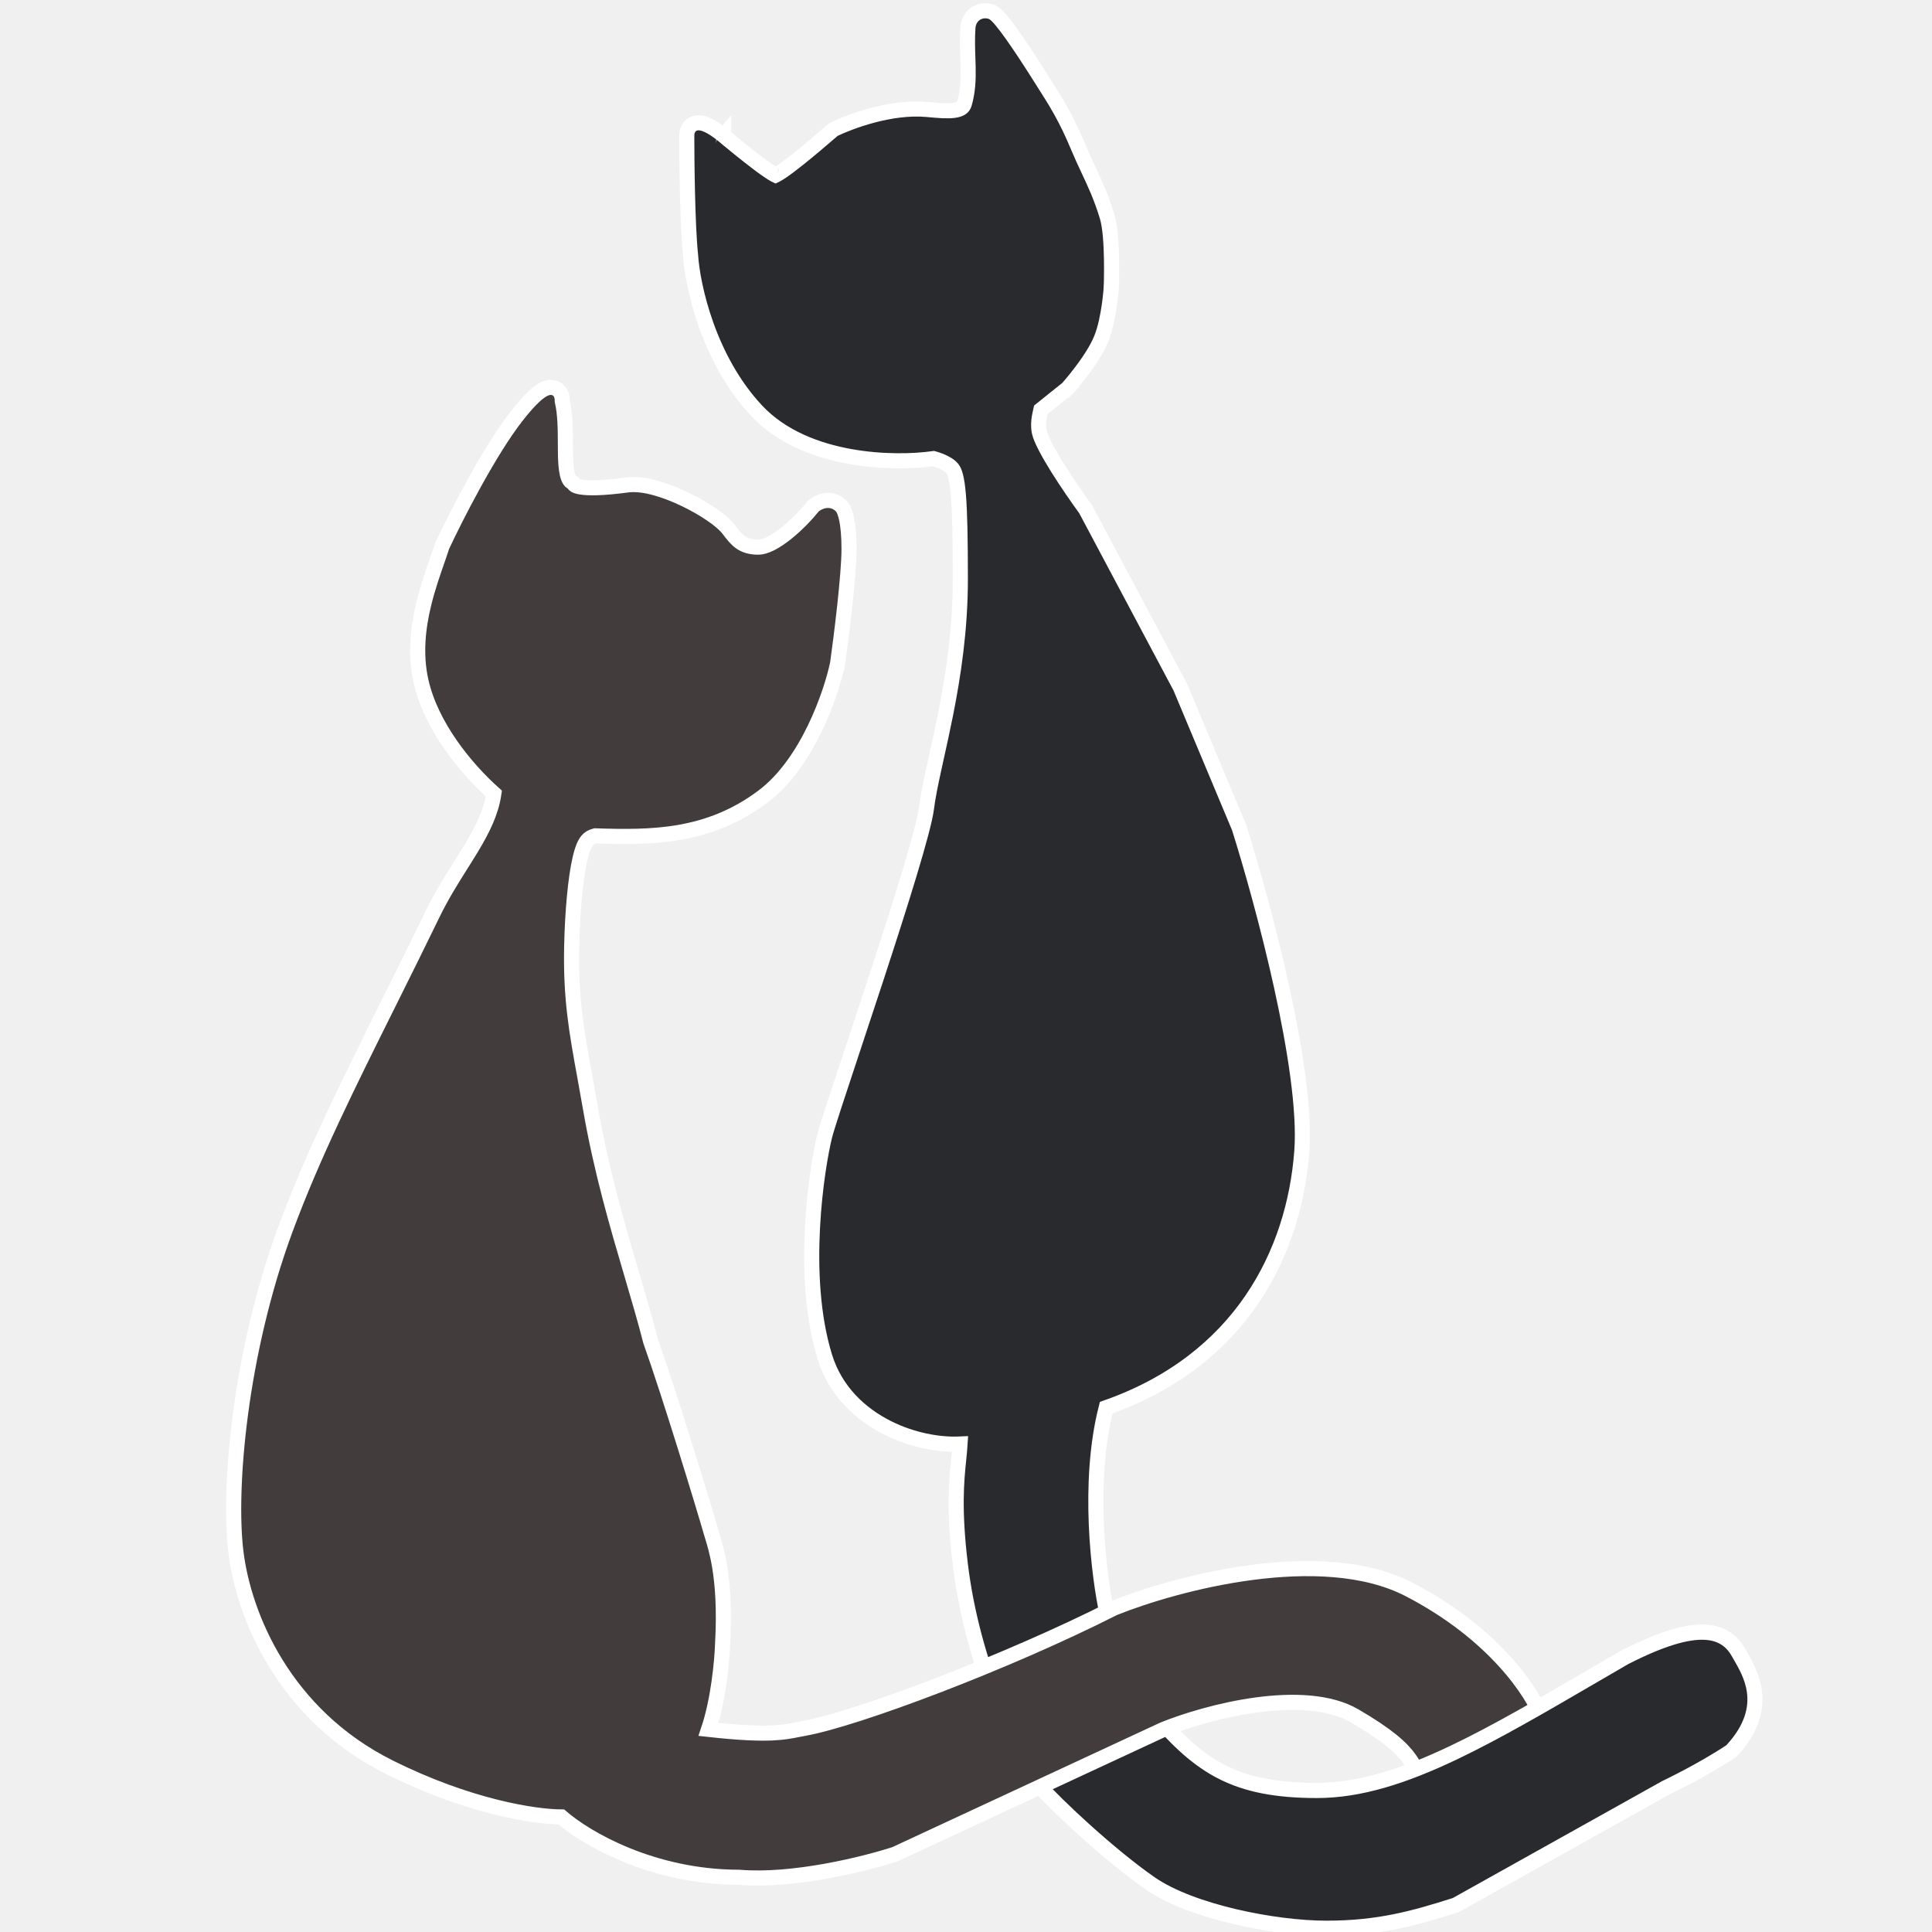
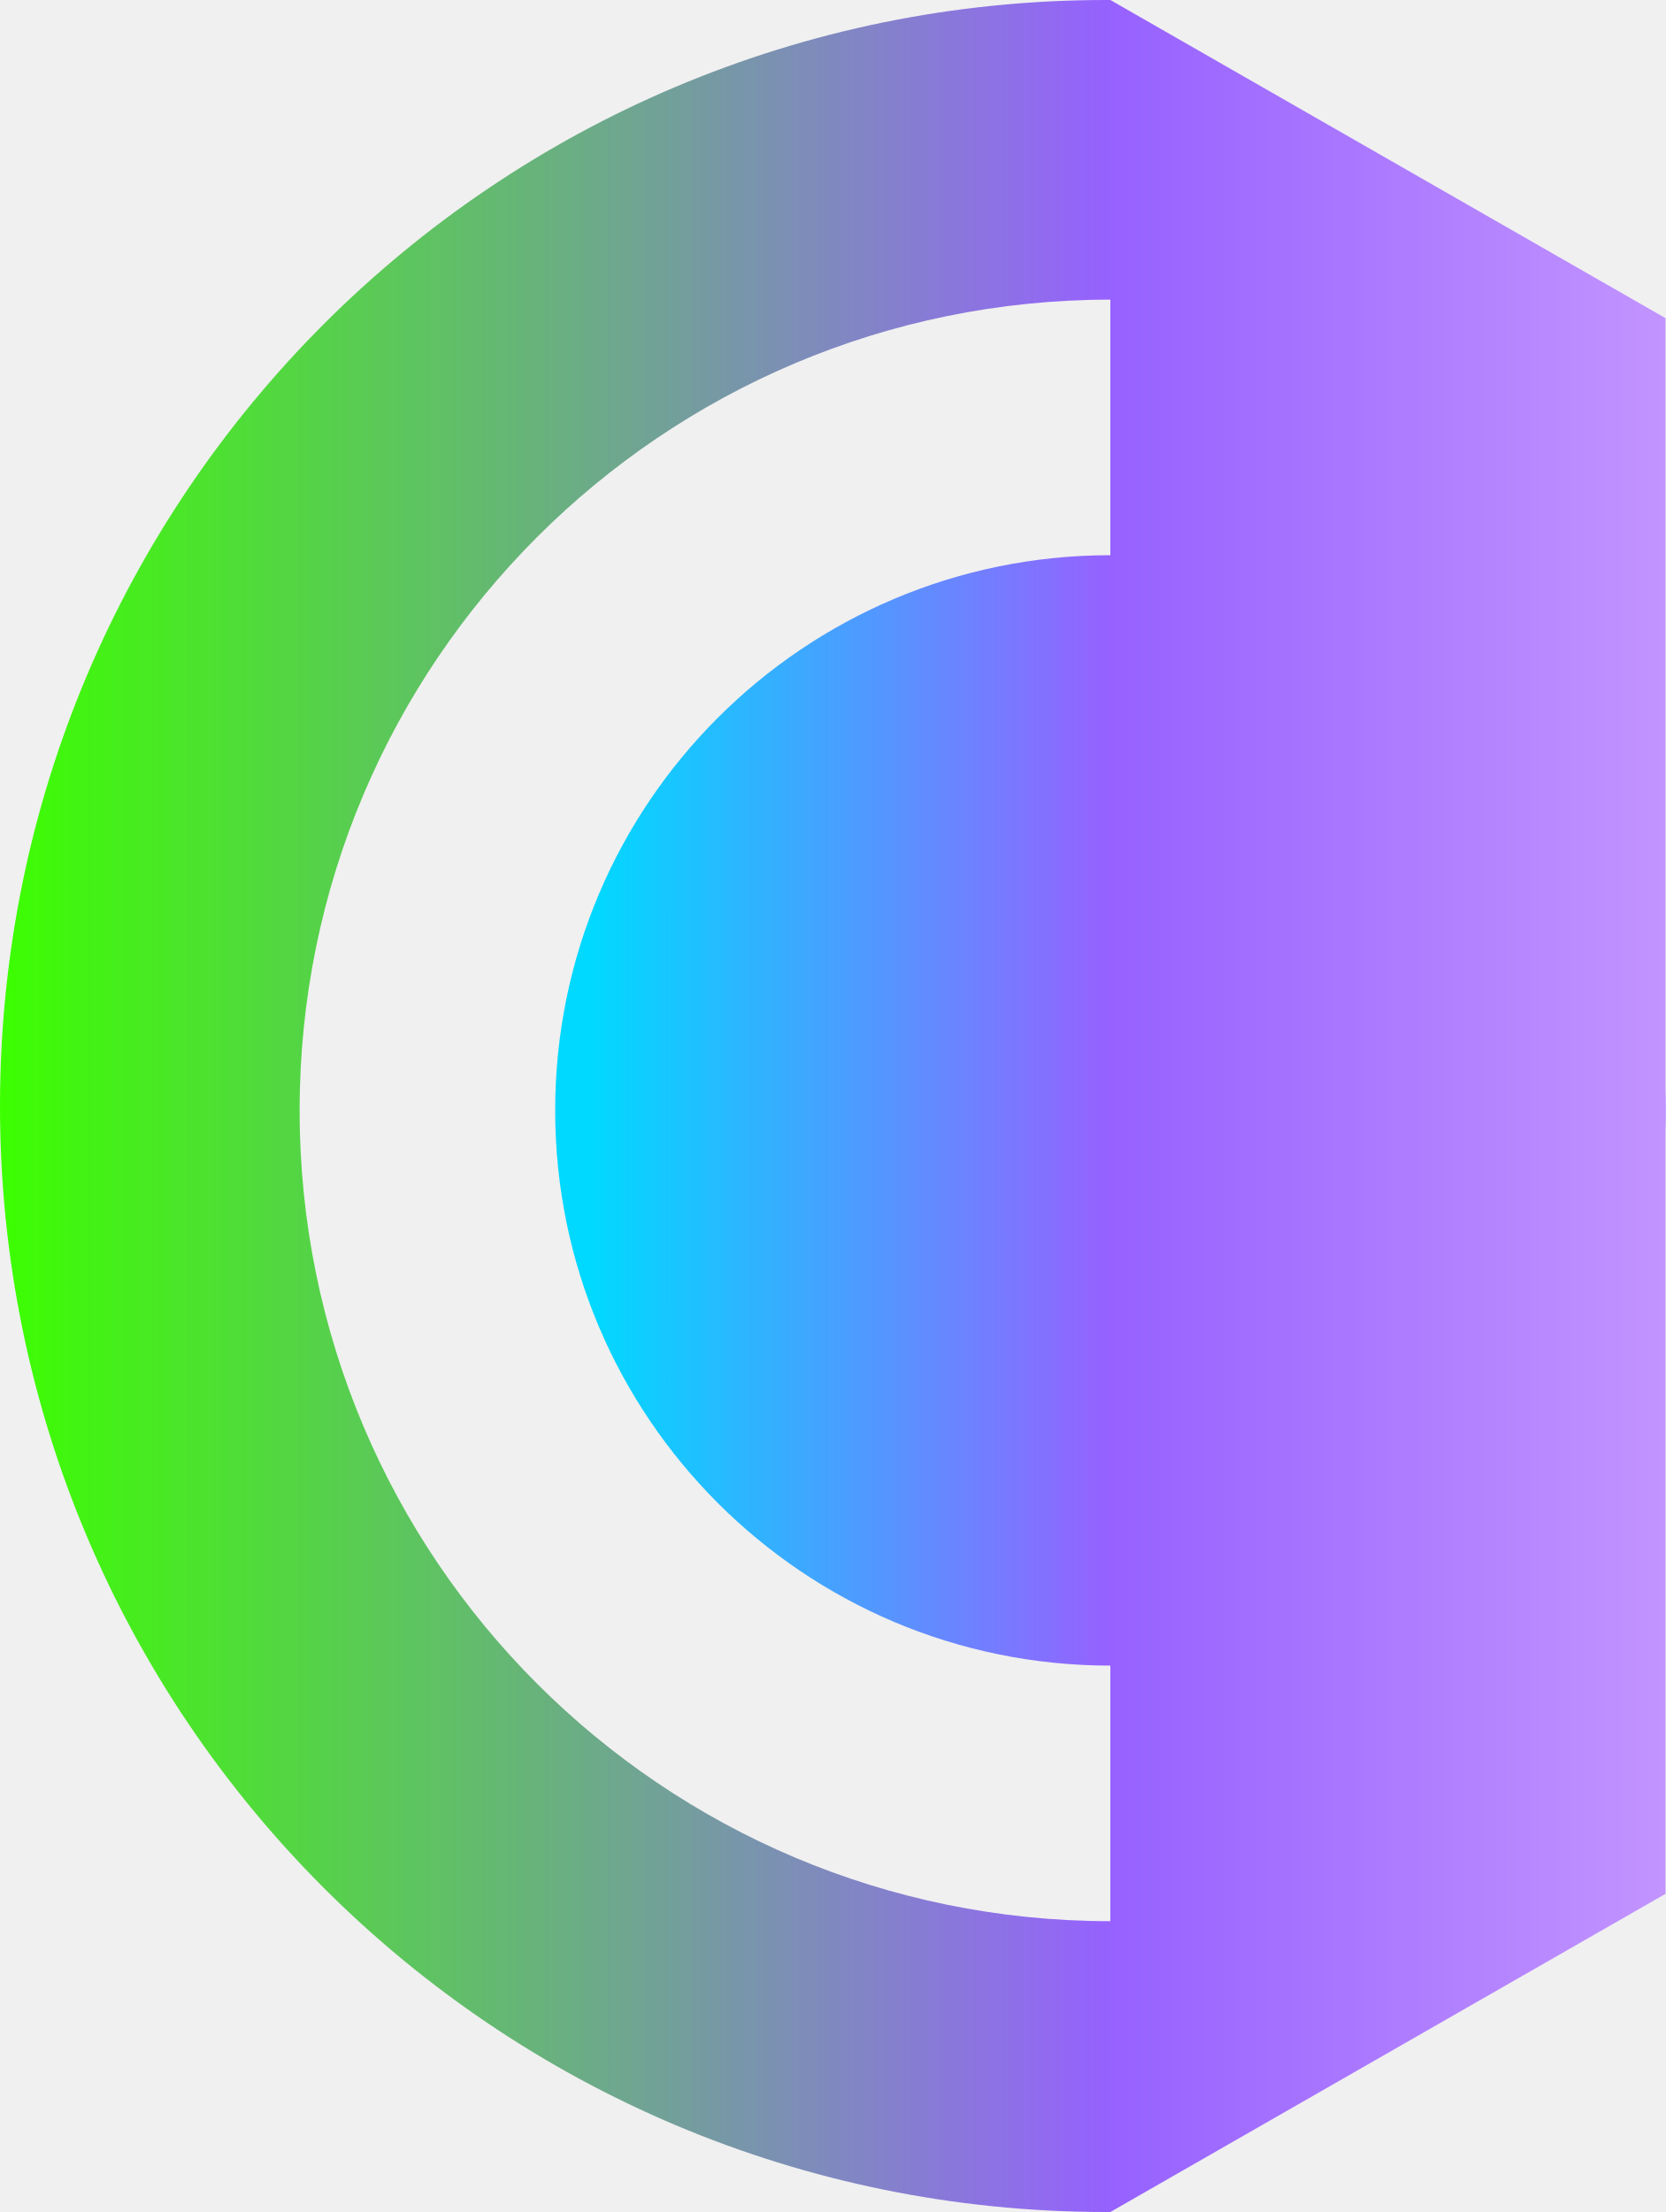
- <svg xmlns="http://www.w3.org/2000/svg" width="512" height="512" viewBox="0 0 512 512" fill="none">
-   <g clip-path="url(#clip0)">
-     <path d="M292.5 76L294.496 76.126L294.498 76.101L294.499 76.077L292.5 76ZM292.5 76C294.499 76.077 294.499 76.077 294.499 76.076L294.499 76.076L294.499 76.073L294.499 76.065L294.5 76.035L294.504 75.921C294.508 75.822 294.512 75.676 294.518 75.49C294.529 75.119 294.543 74.584 294.554 73.927C294.578 72.614 294.594 70.809 294.562 68.843C294.501 65.014 294.259 60.234 293.416 57.425C291.888 52.334 290.163 48.657 288.424 44.95C287.561 43.109 286.694 41.262 285.846 39.23C282.46 31.116 280.009 27.273 276.107 21.157C275.655 20.448 275.184 19.709 274.689 18.929C272.693 15.782 270.297 12.123 268.202 9.178C267.157 7.709 266.165 6.387 265.323 5.386C264.904 4.888 264.494 4.436 264.113 4.076C263.802 3.783 263.275 3.317 262.633 3.103C261.373 2.683 259.914 2.779 258.698 3.524C257.425 4.304 256.618 5.672 256.505 7.367C256.314 10.23 256.405 12.93 256.489 15.43C256.519 16.303 256.547 17.152 256.563 17.975C256.624 21.214 256.496 24.233 255.577 27.451C255.409 28.039 255.131 28.377 254.775 28.621C254.372 28.896 253.759 29.121 252.849 29.247C251.039 29.497 248.723 29.285 246.015 29.039C245.904 29.029 245.793 29.018 245.681 29.008C235.887 28.118 225.061 32.319 221.137 34.196L220.899 34.31L220.699 34.481C220.526 34.629 220.347 34.783 220.161 34.942C217.828 36.943 214.521 39.78 211.503 42.186C209.871 43.488 208.358 44.636 207.149 45.45C206.541 45.86 206.049 46.158 205.681 46.347C205.622 46.377 205.571 46.401 205.527 46.422C205.449 46.384 205.355 46.335 205.245 46.275C204.783 46.02 204.173 45.633 203.446 45.133C201.998 44.138 200.225 42.794 198.486 41.427C196.752 40.066 195.078 38.701 193.835 37.676C193.214 37.164 192.702 36.737 192.346 36.439C192.168 36.29 192.029 36.173 191.935 36.093L191.827 36.003L191.8 35.98L191.794 35.975L191.792 35.974L191.792 35.973L190.5 37.5C191.792 35.973 191.792 35.973 191.791 35.973L191.791 35.972L191.789 35.97L191.783 35.966L191.764 35.95C191.749 35.937 191.728 35.919 191.7 35.897C191.646 35.852 191.569 35.789 191.472 35.711C191.279 35.556 191.006 35.342 190.678 35.098C190.033 34.619 189.133 33.992 188.198 33.489C187.731 33.237 187.215 32.995 186.689 32.819C186.185 32.651 185.541 32.501 184.862 32.553C184.125 32.609 183.288 32.919 182.691 33.701C182.143 34.417 182 35.268 182 36C182 42.361 182.164 59.691 183.007 67.67C183.536 75.791 187.731 95.232 200.542 108.869C207.154 115.907 216.505 119.405 225.297 120.981C233.886 122.521 242.175 122.271 247.398 121.536C247.481 121.558 247.577 121.585 247.685 121.616C248.093 121.734 248.655 121.916 249.267 122.165C250.565 122.693 251.782 123.406 252.421 124.228C252.988 124.956 253.602 126.611 253.986 131.253C254.36 135.771 254.5 142.693 254.5 153.5C254.5 166.818 252.65 178.926 250.601 189.235C249.803 193.247 248.979 196.971 248.22 200.4C248.002 201.383 247.79 202.341 247.586 203.275C246.673 207.439 245.903 211.149 245.516 214.252C245.166 217.048 243.464 223.355 240.987 231.564C238.534 239.697 235.38 249.503 232.213 259.173C230.065 265.733 227.902 272.253 225.947 278.144C222.169 289.536 219.169 298.578 218.56 301.015C217.526 305.149 215.884 314.403 215.315 325.271C214.747 336.122 215.239 348.767 218.589 359.591C221.388 368.634 227.97 374.758 235.242 378.401C241.603 381.587 248.627 382.947 254.427 382.685C254.349 383.928 254.218 385.211 254.075 386.612C253.492 392.312 252.712 399.956 254.515 414.742C257.668 440.595 268.676 463.885 274.866 472.653L274.929 472.742L275 472.823C280.099 478.601 294.318 491.845 304.862 499.144C310.369 502.957 318.657 505.902 327.129 507.897C335.64 509.901 344.57 511 351.5 511C365.307 511 374.537 508.428 385.606 504.906L385.799 504.845L385.975 504.746L441.419 473.778L441.472 473.752C441.546 473.717 441.654 473.665 441.794 473.597C442.074 473.462 442.48 473.264 442.991 473.01C444.011 472.504 445.448 471.778 447.122 470.893C450.461 469.129 454.778 466.718 458.609 464.164L458.807 464.033L458.968 463.859C464.323 458.075 465.575 452.739 464.918 448.106C464.377 444.296 462.528 441.109 461.292 438.978C461.092 438.633 460.908 438.316 460.748 438.029C460.03 436.735 459.038 435.397 457.542 434.363C456.031 433.318 454.135 432.673 451.754 432.565C447.102 432.353 440.464 434.181 430.591 439.219L430.543 439.243L430.497 439.27C427.658 440.916 424.89 442.529 422.188 444.104C408.424 452.126 396.367 459.153 385.267 464.445C372.001 470.768 360.318 474.5 349 474.5C338.192 474.5 330.511 472.941 324.057 469.708C317.588 466.466 312.171 461.452 306.025 454.206C302.457 449.999 299.304 443.499 297.013 437.896C295.879 435.123 294.977 432.623 294.359 430.816C294.05 429.914 293.813 429.186 293.654 428.686C293.574 428.436 293.514 428.243 293.474 428.114C293.458 428.064 293.445 428.023 293.436 427.992C291.171 417.746 288.075 392.784 293.159 373.044C328.826 360.545 342.967 332.018 344.994 305.151C345.819 294.225 343.169 277.589 339.616 261.433C336.047 245.203 331.505 229.195 328.407 219.397L328.38 219.311L328.345 219.227L312.845 182.227L312.809 182.142L312.766 182.061L287.766 135.061L287.7 134.937L287.618 134.824C285.635 132.098 282.789 128.013 280.321 124.065C279.087 122.09 277.961 120.171 277.089 118.487C276.195 116.762 275.643 115.423 275.452 114.566C275.139 113.154 275.23 111.768 275.43 110.574C275.527 109.991 275.646 109.476 275.754 109.011L275.761 108.979C275.791 108.848 275.822 108.713 275.851 108.58L282.749 103.062L282.88 102.957L282.992 102.832L281.5 101.5C282.992 102.832 282.992 102.832 282.992 102.832L282.993 102.831L282.994 102.829L282.999 102.824L283.015 102.806L283.073 102.741C283.122 102.684 283.195 102.602 283.286 102.496C283.47 102.284 283.733 101.978 284.054 101.595C284.695 100.828 285.573 99.749 286.523 98.494C288.391 96.026 290.655 92.725 291.855 89.748C292.946 87.043 293.597 83.596 293.977 80.929C294.171 79.575 294.3 78.381 294.381 77.524C294.421 77.096 294.45 76.75 294.468 76.51C294.478 76.39 294.485 76.296 294.489 76.231L294.494 76.155L294.496 76.135L294.496 76.129L294.496 76.127L294.496 76.126C294.496 76.126 294.496 76.126 292.5 76ZM205.794 46.536C205.794 46.536 205.788 46.535 205.775 46.53C205.787 46.533 205.793 46.536 205.794 46.536Z" fill="#292A2E" stroke="white" stroke-width="4" />
-     <path d="M215.751 133.938L215.577 134.077L215.438 134.251C213.848 136.238 211.25 139.004 208.448 141.253C207.049 142.376 205.642 143.335 204.32 144.006C202.977 144.687 201.859 145 201 145C198.757 145 197.353 144.472 196.283 143.731C195.14 142.939 194.239 141.818 193.1 140.3C192.146 139.027 190.451 137.627 188.511 136.302C186.522 134.943 184.106 133.55 181.554 132.323C179.005 131.097 176.281 130.016 173.675 129.305C171.102 128.602 168.492 128.217 166.236 128.518C159.558 129.408 155.954 129.376 154.01 129.072C153.054 128.923 152.598 128.721 152.399 128.605C152.248 128.517 152.211 128.461 152.166 128.394L152.164 128.391L151.891 127.98L151.458 127.744C151.124 127.562 150.665 127.038 150.327 125.57C150 124.149 149.887 122.284 149.85 120.066C149.836 119.258 149.834 118.402 149.831 117.516C149.821 113.873 149.809 109.726 149.011 106.308C149.025 105.642 148.93 104.756 148.436 103.99C148.105 103.477 147.589 103.015 146.873 102.793C146.187 102.581 145.513 102.651 144.942 102.821C143.864 103.142 142.733 103.945 141.526 105.07C140.273 106.237 138.76 107.923 136.925 110.267C129.57 119.665 120.689 137.152 117.188 144.654L117.13 144.777L117.09 144.906C116.75 145.998 116.302 147.288 115.8 148.729C114.69 151.921 113.321 155.856 112.307 160.028C110.811 166.182 109.955 173.268 111.548 180.434C114.21 192.417 123.384 203.588 130.885 210.302C130.159 215.245 127.92 219.751 124.973 224.649C124.11 226.084 123.18 227.561 122.216 229.09C119.733 233.034 117.031 237.324 114.701 242.127C110.63 250.517 106.687 258.435 102.91 266.019C92.162 287.601 82.761 306.477 75.624 325.807C63.529 358.563 60.471 394.383 62.515 411.241C64.572 428.214 75.35 454.411 103.106 468.289C124.11 478.791 141.613 481.474 148.749 481.508C155.396 487.249 172.918 497.475 195.915 497.5C210.317 498.709 229.404 493.918 237.12 491.401L237.234 491.364L237.343 491.314L308.297 458.335C313.924 456.056 323.262 453.144 332.931 451.832C342.716 450.504 352.394 450.879 358.992 454.728C367.901 459.924 371.489 463.252 373.558 466.16C374.606 467.632 375.307 469.054 376.131 470.749L376.183 470.856C376.989 472.516 377.903 474.395 379.321 476.587C382.279 481.158 386.674 484.803 391.859 486.01C397.137 487.239 402.915 485.867 408.338 480.987C412.959 476.827 413.878 471.509 413.232 466.779C412.614 462.26 410.565 458.128 408.795 455.576C406.262 448.547 395.912 432.872 373.42 421.224C361.666 415.137 346.077 414.826 331.651 416.73C317.158 418.642 303.47 422.841 295.254 426.144L295.173 426.177L295.096 426.216C280.971 433.378 263.911 440.726 248.633 446.596C233.303 452.485 219.94 456.818 213.148 458.031C212.536 458.141 211.963 458.255 211.395 458.367C209.525 458.739 207.718 459.099 204.781 459.237C201.278 459.402 196.187 459.242 187.772 458.307C190.403 450.494 191.344 440.149 191.498 435.589C192.003 426.472 191.499 419.957 190.724 415.238C190.094 411.408 189.28 408.759 188.744 407.015C188.62 406.613 188.511 406.259 188.423 405.951C186.541 399.362 177.442 369.51 172.415 355.415C170.996 349.858 169.276 344.017 167.454 337.831C163.621 324.818 159.34 310.28 156.471 293.66C155.953 290.661 155.451 287.904 154.978 285.304C152.803 273.365 151.229 264.72 151.5 251.04C151.685 241.67 152.496 232.75 153.737 227.457C154.357 224.814 155.013 223.473 155.638 222.729C156.148 222.121 156.746 221.781 157.726 221.509C172.635 221.999 187.685 221.986 202.2 211.1C208.165 206.626 212.67 199.76 215.874 193.161C219.09 186.537 221.091 179.982 221.956 175.916L221.971 175.847L221.981 175.776C222.975 168.65 225 152.467 225 145.5C225 142.01 224.744 139.5 224.4 137.751C224.228 136.878 224.029 136.166 223.814 135.604C223.624 135.108 223.347 134.518 222.914 134.086C221.597 132.768 220.015 132.48 218.681 132.67C217.435 132.847 216.385 133.431 215.751 133.938Z" fill="#423C3C" stroke="white" stroke-width="4" />
-     <mask id="mask0" mask-type="alpha" maskUnits="userSpaceOnUse" x="334" y="420" width="131" height="96">
-       <path d="M338 422H336V424V512V514H338H461H463V512V424V422H461H338Z" fill="#C4C4C4" stroke="white" stroke-width="4" />
-     </mask>
-     <g mask="url(#mask0)">
-       <path d="M292.5 76L294.496 76.126L294.498 76.101L294.499 76.077L292.5 76ZM292.5 76C294.499 76.077 294.499 76.077 294.499 76.076L294.499 76.076L294.499 76.073L294.499 76.065L294.5 76.035L294.504 75.921C294.508 75.822 294.512 75.676 294.518 75.49C294.529 75.119 294.543 74.584 294.554 73.927C294.578 72.614 294.594 70.809 294.562 68.843C294.501 65.014 294.259 60.234 293.416 57.425C291.888 52.334 290.163 48.657 288.424 44.95C287.561 43.109 286.694 41.262 285.846 39.23C282.46 31.116 280.009 27.273 276.107 21.157C275.655 20.448 275.184 19.709 274.689 18.929C272.693 15.782 270.297 12.123 268.202 9.178C267.157 7.709 266.165 6.387 265.323 5.386C264.904 4.888 264.494 4.436 264.113 4.076C263.802 3.783 263.275 3.317 262.633 3.103C261.373 2.683 259.914 2.779 258.698 3.524C257.425 4.304 256.618 5.672 256.505 7.367C256.314 10.23 256.405 12.93 256.489 15.43C256.519 16.303 256.547 17.152 256.563 17.975C256.624 21.214 256.496 24.233 255.577 27.451C255.409 28.039 255.131 28.377 254.775 28.621C254.372 28.896 253.759 29.121 252.849 29.247C251.039 29.497 248.723 29.285 246.015 29.039C245.904 29.029 245.793 29.018 245.681 29.008C235.887 28.118 225.061 32.319 221.137 34.196L220.899 34.31L220.699 34.481C220.526 34.629 220.347 34.783 220.161 34.942C217.828 36.943 214.521 39.78 211.503 42.186C209.871 43.488 208.358 44.636 207.149 45.45C206.541 45.86 206.049 46.158 205.681 46.347C205.622 46.377 205.571 46.401 205.527 46.422C205.449 46.384 205.355 46.335 205.245 46.275C204.783 46.02 204.173 45.633 203.446 45.133C201.998 44.138 200.225 42.794 198.486 41.427C196.752 40.066 195.078 38.701 193.835 37.676C193.214 37.164 192.702 36.737 192.346 36.439C192.168 36.29 192.029 36.173 191.935 36.093L191.827 36.003L191.8 35.98L191.794 35.975L191.792 35.974L191.792 35.973L190.5 37.5C191.792 35.973 191.792 35.973 191.791 35.973L191.791 35.972L191.789 35.97L191.783 35.966L191.764 35.95C191.749 35.937 191.728 35.919 191.7 35.897C191.646 35.852 191.569 35.789 191.472 35.711C191.279 35.556 191.006 35.342 190.678 35.098C190.033 34.619 189.133 33.992 188.198 33.489C187.731 33.237 187.215 32.995 186.689 32.819C186.185 32.651 185.541 32.501 184.862 32.553C184.125 32.609 183.288 32.919 182.691 33.701C182.143 34.417 182 35.268 182 36C182 42.361 182.164 59.691 183.007 67.67C183.536 75.791 187.731 95.232 200.542 108.869C207.154 115.907 216.505 119.405 225.297 120.981C233.886 122.521 242.175 122.271 247.398 121.536C247.481 121.558 247.577 121.585 247.685 121.616C248.093 121.734 248.655 121.916 249.267 122.165C250.565 122.693 251.782 123.406 252.421 124.228C252.988 124.956 253.602 126.611 253.986 131.253C254.36 135.771 254.5 142.693 254.5 153.5C254.5 166.818 252.65 178.926 250.601 189.235C249.803 193.247 248.979 196.971 248.22 200.4C248.002 201.383 247.79 202.341 247.586 203.275C246.673 207.439 245.903 211.149 245.516 214.252C245.166 217.048 243.464 223.355 240.987 231.564C238.534 239.697 235.38 249.503 232.213 259.173C230.065 265.733 227.902 272.253 225.947 278.144C222.169 289.536 219.169 298.578 218.56 301.015C217.526 305.149 215.884 314.403 215.315 325.271C214.747 336.122 215.239 348.767 218.589 359.591C221.388 368.634 227.97 374.758 235.242 378.401C241.603 381.587 248.627 382.947 254.427 382.685C254.349 383.928 254.218 385.211 254.075 386.612C253.492 392.312 252.712 399.956 254.515 414.742C257.668 440.595 268.676 463.885 274.866 472.653L274.929 472.742L275 472.823C280.099 478.601 294.318 491.845 304.862 499.144C310.369 502.957 318.657 505.902 327.129 507.897C335.64 509.901 344.57 511 351.5 511C365.307 511 374.537 508.428 385.606 504.906L385.799 504.845L385.975 504.746L441.419 473.778L441.472 473.752C441.546 473.717 441.654 473.665 441.794 473.597C442.074 473.462 442.48 473.264 442.991 473.01C444.011 472.504 445.448 471.778 447.122 470.893C450.461 469.129 454.778 466.718 458.609 464.164L458.807 464.033L458.968 463.859C464.323 458.075 465.575 452.739 464.918 448.106C464.377 444.296 462.528 441.109 461.292 438.978C461.092 438.633 460.908 438.316 460.748 438.029C460.03 436.735 459.038 435.397 457.542 434.363C456.031 433.318 454.135 432.673 451.754 432.565C447.102 432.353 440.464 434.181 430.591 439.219L430.543 439.243L430.497 439.27C427.658 440.916 424.89 442.529 422.188 444.104C408.424 452.126 396.367 459.153 385.267 464.445C372.001 470.768 360.318 474.5 349 474.5C338.192 474.5 330.511 472.941 324.057 469.708C317.588 466.466 312.171 461.452 306.025 454.206C302.457 449.999 299.304 443.499 297.013 437.896C295.879 435.123 294.977 432.623 294.359 430.816C294.05 429.914 293.813 429.186 293.654 428.686C293.574 428.436 293.514 428.243 293.474 428.114C293.458 428.064 293.445 428.023 293.436 427.992C291.171 417.746 288.075 392.784 293.159 373.044C328.826 360.545 342.967 332.018 344.994 305.151C345.819 294.225 343.169 277.589 339.616 261.433C336.047 245.203 331.505 229.195 328.407 219.397L328.38 219.311L328.345 219.227L312.845 182.227L312.809 182.142L312.766 182.061L287.766 135.061L287.7 134.937L287.618 134.824C285.635 132.098 282.789 128.013 280.321 124.065C279.087 122.09 277.961 120.171 277.089 118.487C276.195 116.762 275.643 115.423 275.452 114.566C275.139 113.154 275.23 111.768 275.43 110.574C275.527 109.991 275.646 109.476 275.754 109.011L275.761 108.979C275.791 108.848 275.822 108.713 275.851 108.58L282.749 103.062L282.88 102.957L282.992 102.832L281.5 101.5C282.992 102.832 282.992 102.832 282.992 102.832L282.993 102.831L282.994 102.829L282.999 102.824L283.015 102.806L283.073 102.741C283.122 102.684 283.195 102.602 283.286 102.496C283.47 102.284 283.733 101.978 284.054 101.595C284.695 100.828 285.573 99.749 286.523 98.494C288.391 96.026 290.655 92.725 291.855 89.748C292.946 87.043 293.597 83.596 293.977 80.929C294.171 79.575 294.3 78.381 294.381 77.524C294.421 77.096 294.45 76.75 294.468 76.51C294.478 76.39 294.485 76.296 294.489 76.231L294.494 76.155L294.496 76.135L294.496 76.129L294.496 76.127L294.496 76.126C294.496 76.126 294.496 76.126 292.5 76ZM205.794 46.536C205.794 46.536 205.788 46.535 205.775 46.53C205.787 46.533 205.793 46.536 205.794 46.536Z" fill="#292A2E" stroke="white" stroke-width="4" />
-     </g>
-   </g>
+ <svg xmlns="http://www.w3.org/2000/svg" width="189" height="251" viewBox="0 0 189 251" fill="none">
+   <path d="M126 0.003V34C75.19 34 34 75.19 34 126C34 176.81 75.19 218 126 218V250.996C125.833 250.997 125.667 251 125.5 251C56.188 251 0 194.812 0 125.5C0 56.188 56.188 0 125.5 0C125.667 0 125.833 0.002 126 0.003Z" fill="url(#paint0_linear_1735_16)" />
+   <circle cx="126" cy="126" r="63" fill="url(#paint1_linear_1735_16)" />
+   <path d="M189 36.102V214.896L126 251V0L189 36.102Z" fill="url(#paint2_linear_1735_16)" />
  <defs>
-     <clipPath id="clip0">
-       <rect width="512" height="512" fill="white" />
-     </clipPath>
+     <linearGradient id="paint0_linear_1735_16" x1="0" y1="126" x2="126" y2="126" gradientUnits="userSpaceOnUse">
+       <stop stop-color="#3CFF00" />
+       <stop offset="1" stop-color="#9661FF" />
+     </linearGradient>
+     <linearGradient id="paint1_linear_1735_16" x1="67" y1="126" x2="126" y2="126" gradientUnits="userSpaceOnUse">
+       <stop stop-color="#00D9FF" />
+       <stop offset="1" stop-color="#9661FF" />
+     </linearGradient>
+     <linearGradient id="paint2_linear_1735_16" x1="126" y1="126" x2="189" y2="126" gradientUnits="userSpaceOnUse">
+       <stop stop-color="#9661FF" />
+       <stop offset="1" stop-color="#C294FF" />
+     </linearGradient>
  </defs>
</svg>
